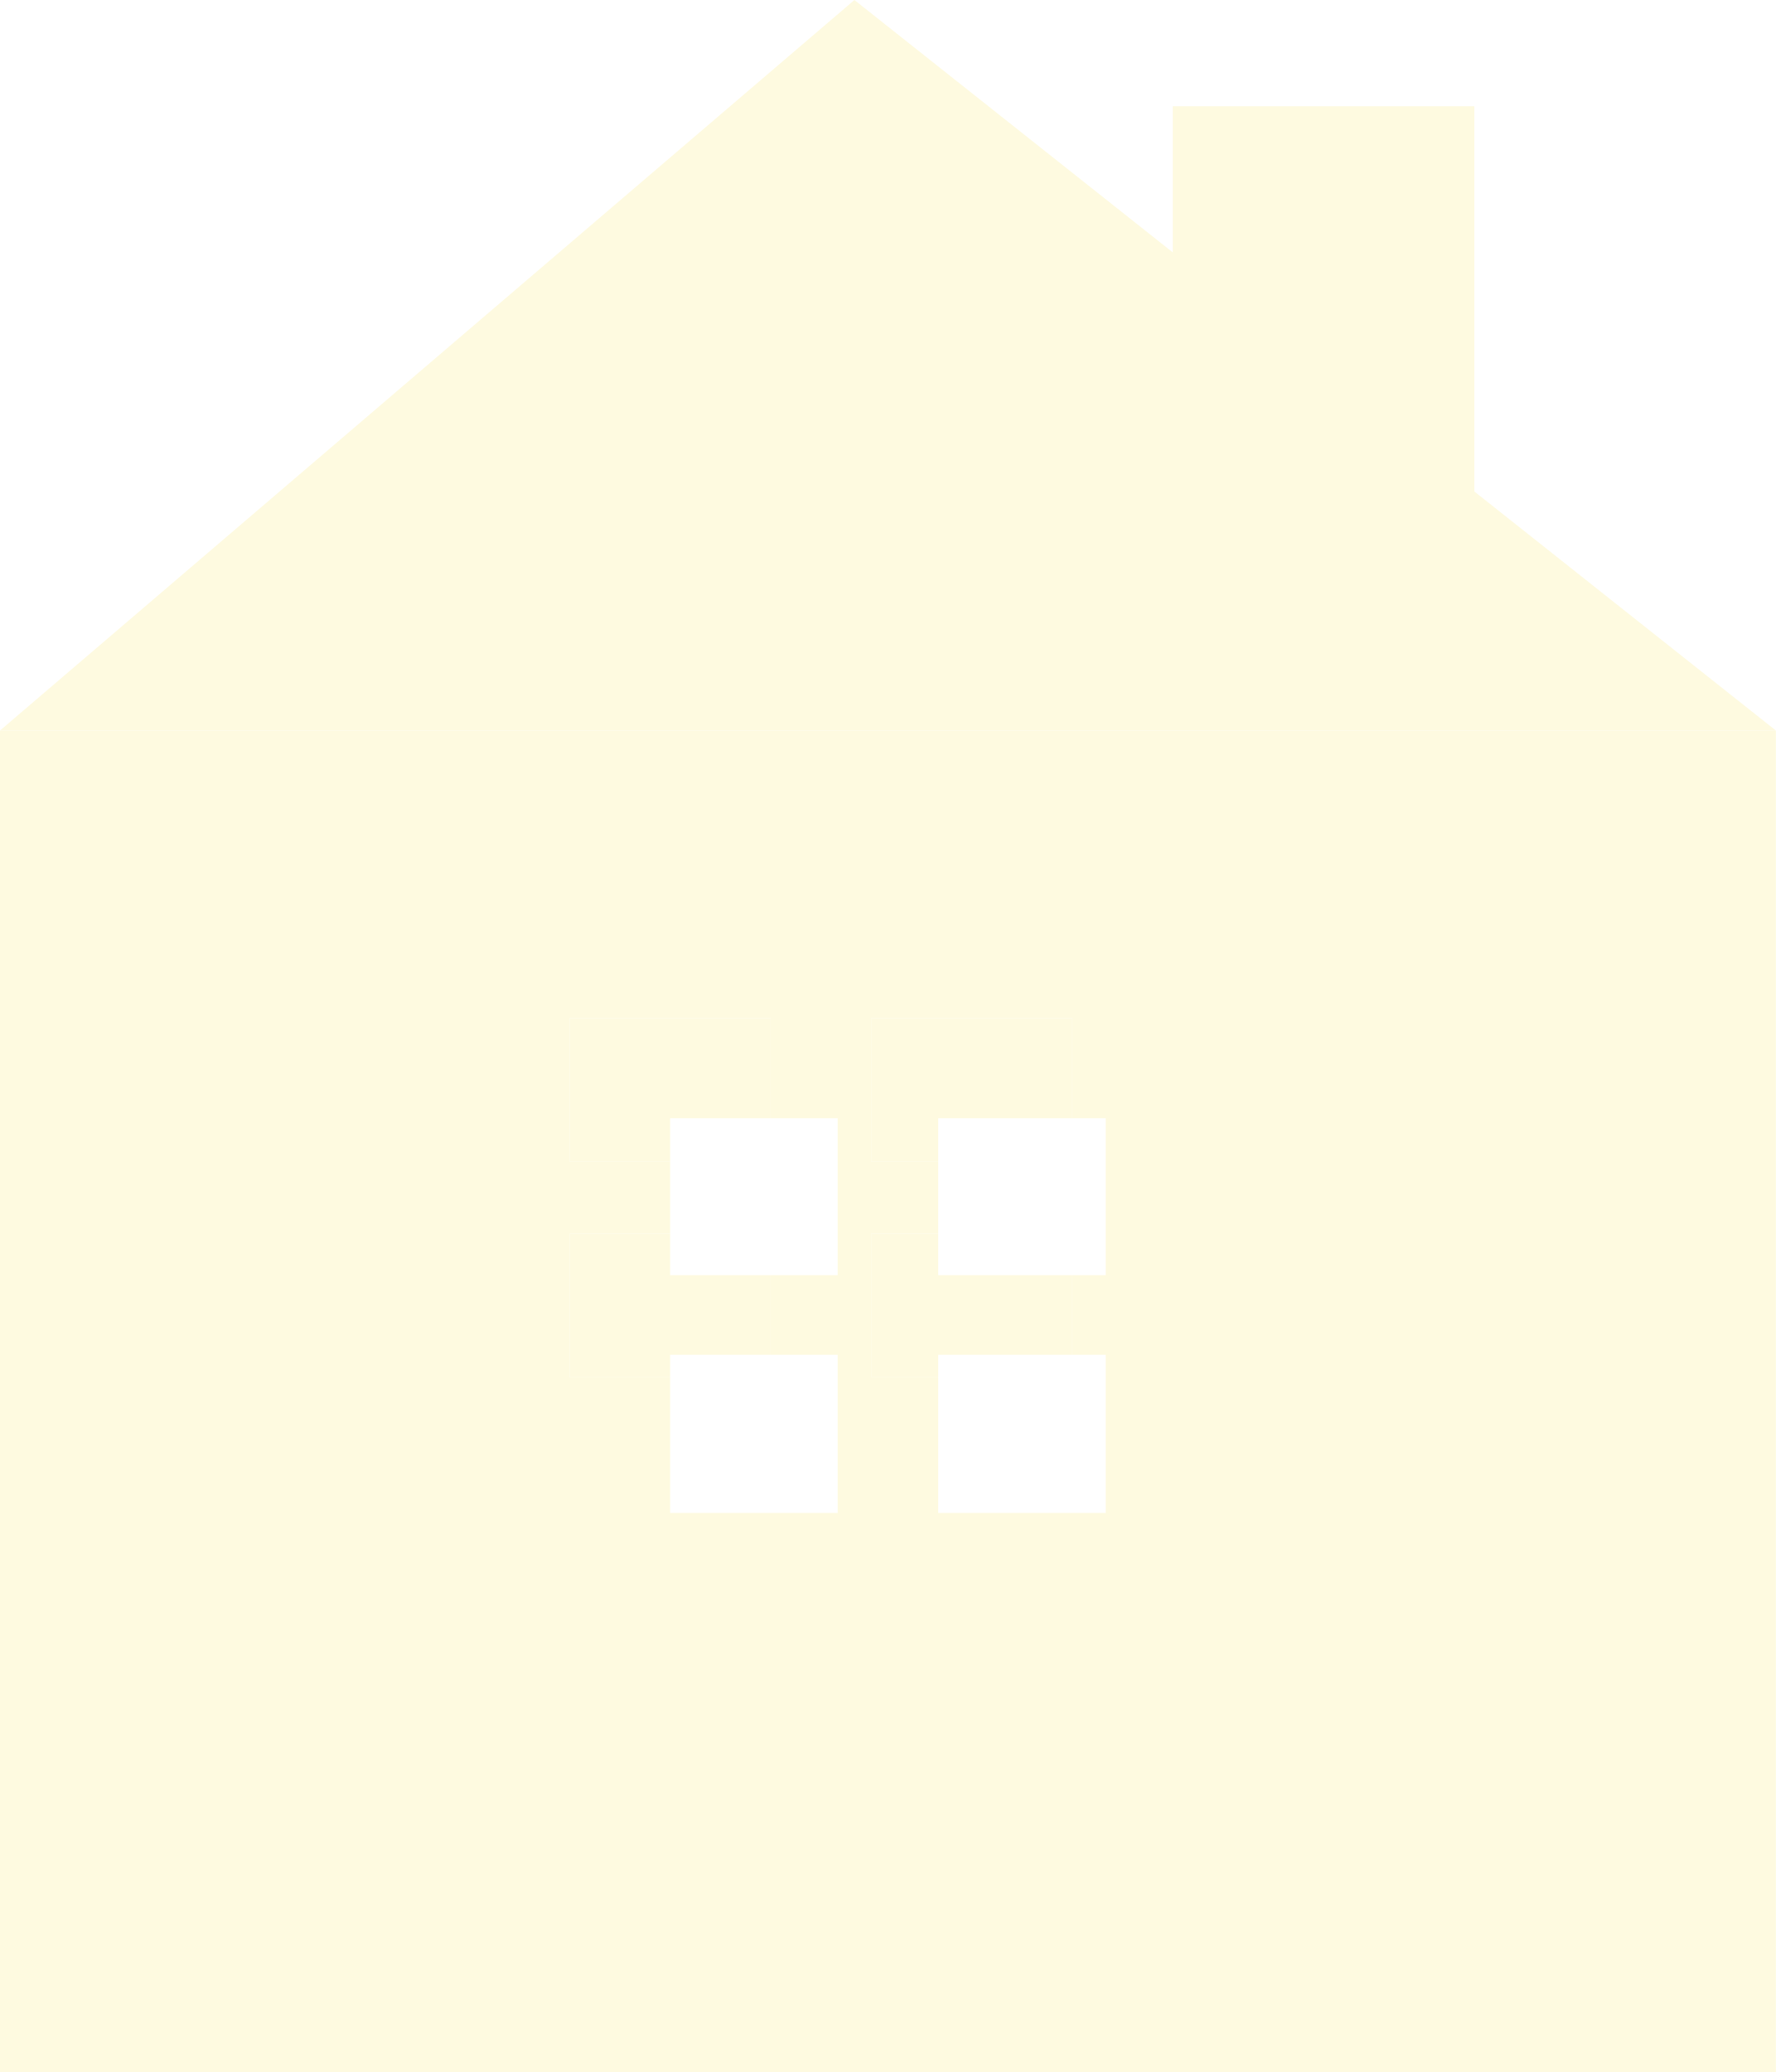
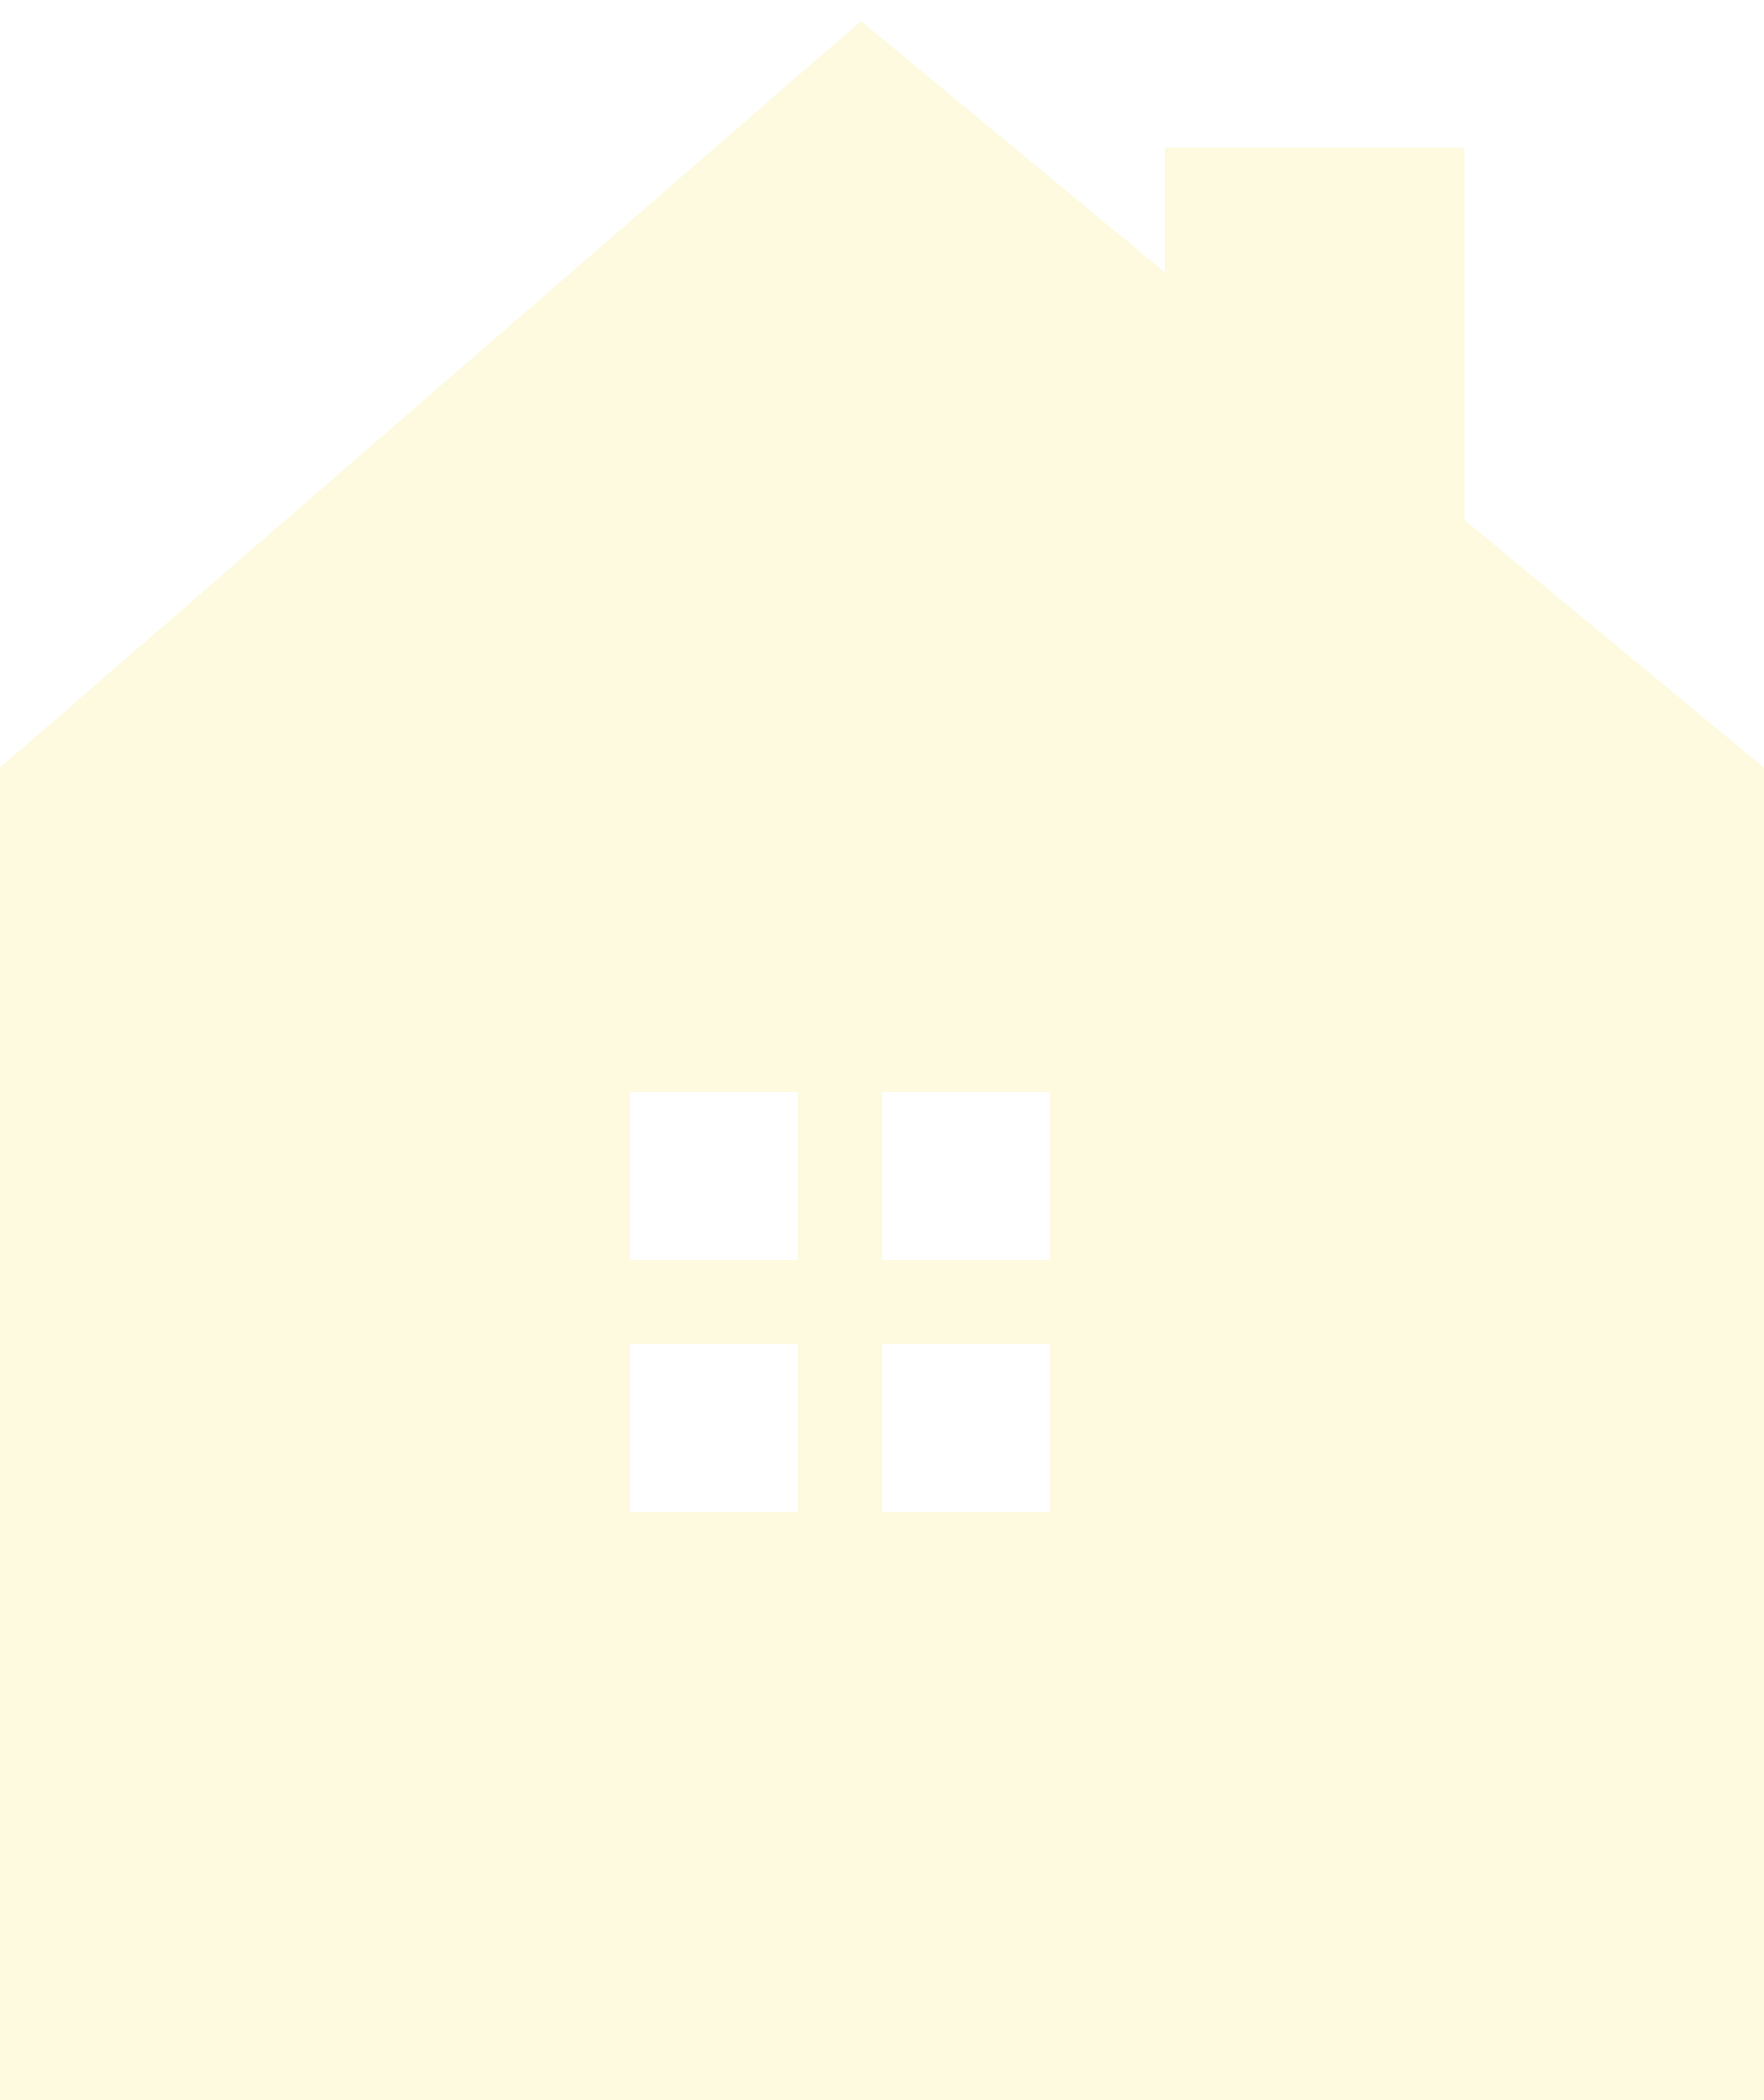
- <svg xmlns="http://www.w3.org/2000/svg" width="42" height="49" viewBox="0 0 42 49" fill="none">
-   <path fill-rule="evenodd" clip-rule="evenodd" d="M13.472 29.173V32.572H15.849V32.039H18.226V30.155H15.849V29.173H13.472Z" fill="#FEFAE0" />
-   <path fill-rule="evenodd" clip-rule="evenodd" d="M15.849 27.474H13.472V24.075H18.226V26.445H15.849V27.474Z" fill="#FEFAE0" />
-   <path fill-rule="evenodd" clip-rule="evenodd" d="M20.604 24.075V27.474H22.189V26.445H25.358V24.075H20.604Z" fill="#FEFAE0" />
-   <path fill-rule="evenodd" clip-rule="evenodd" d="M0 17.276H42V49.001H0V17.276ZM13.472 29.173V32.572H15.849V35.778H19.811V32.039H18.226V30.155H19.811V26.445H18.226V24.075H13.472V27.474H15.849V29.173H13.472ZM20.604 27.474V24.075H25.358V26.445H26.151V30.155H25.358V32.039H26.151V35.778H22.189V32.572H20.604V29.173H22.189V27.474H20.604Z" fill="#FEFAE0" />
-   <path fill-rule="evenodd" clip-rule="evenodd" d="M20.604 29.173V32.572H22.189V32.039H25.358V30.155H22.189V29.173H20.604Z" fill="#FEFAE0" />
-   <path d="M20.207 0L42 17.276H0L20.207 0Z" fill="#FEFAE0" />
-   <rect x="27.736" y="2.513" width="7.132" height="12.564" fill="#FEFAE0" />
+ <svg xmlns="http://www.w3.org/2000/svg" width="42" height="50" viewBox="0 0 42 50" fill="none">
+   <path fill-rule="evenodd" clip-rule="evenodd" d="M0 18.276L20.5 0.5L42 18.276V50.001H0V18.276ZM19 32H15V36H19V32ZM15 26H19V30H15V26ZM21 26V30H25V26H21ZM21 36V32H25V36H21Z" fill="#FEFAE0" />
+   <path d="M20.207 1L42 18.276H0L20.207 1Z" fill="#FEFAE0" />
+   <rect x="27.736" y="3.513" width="7.132" height="12.564" fill="#FEFAE0" />
</svg>
